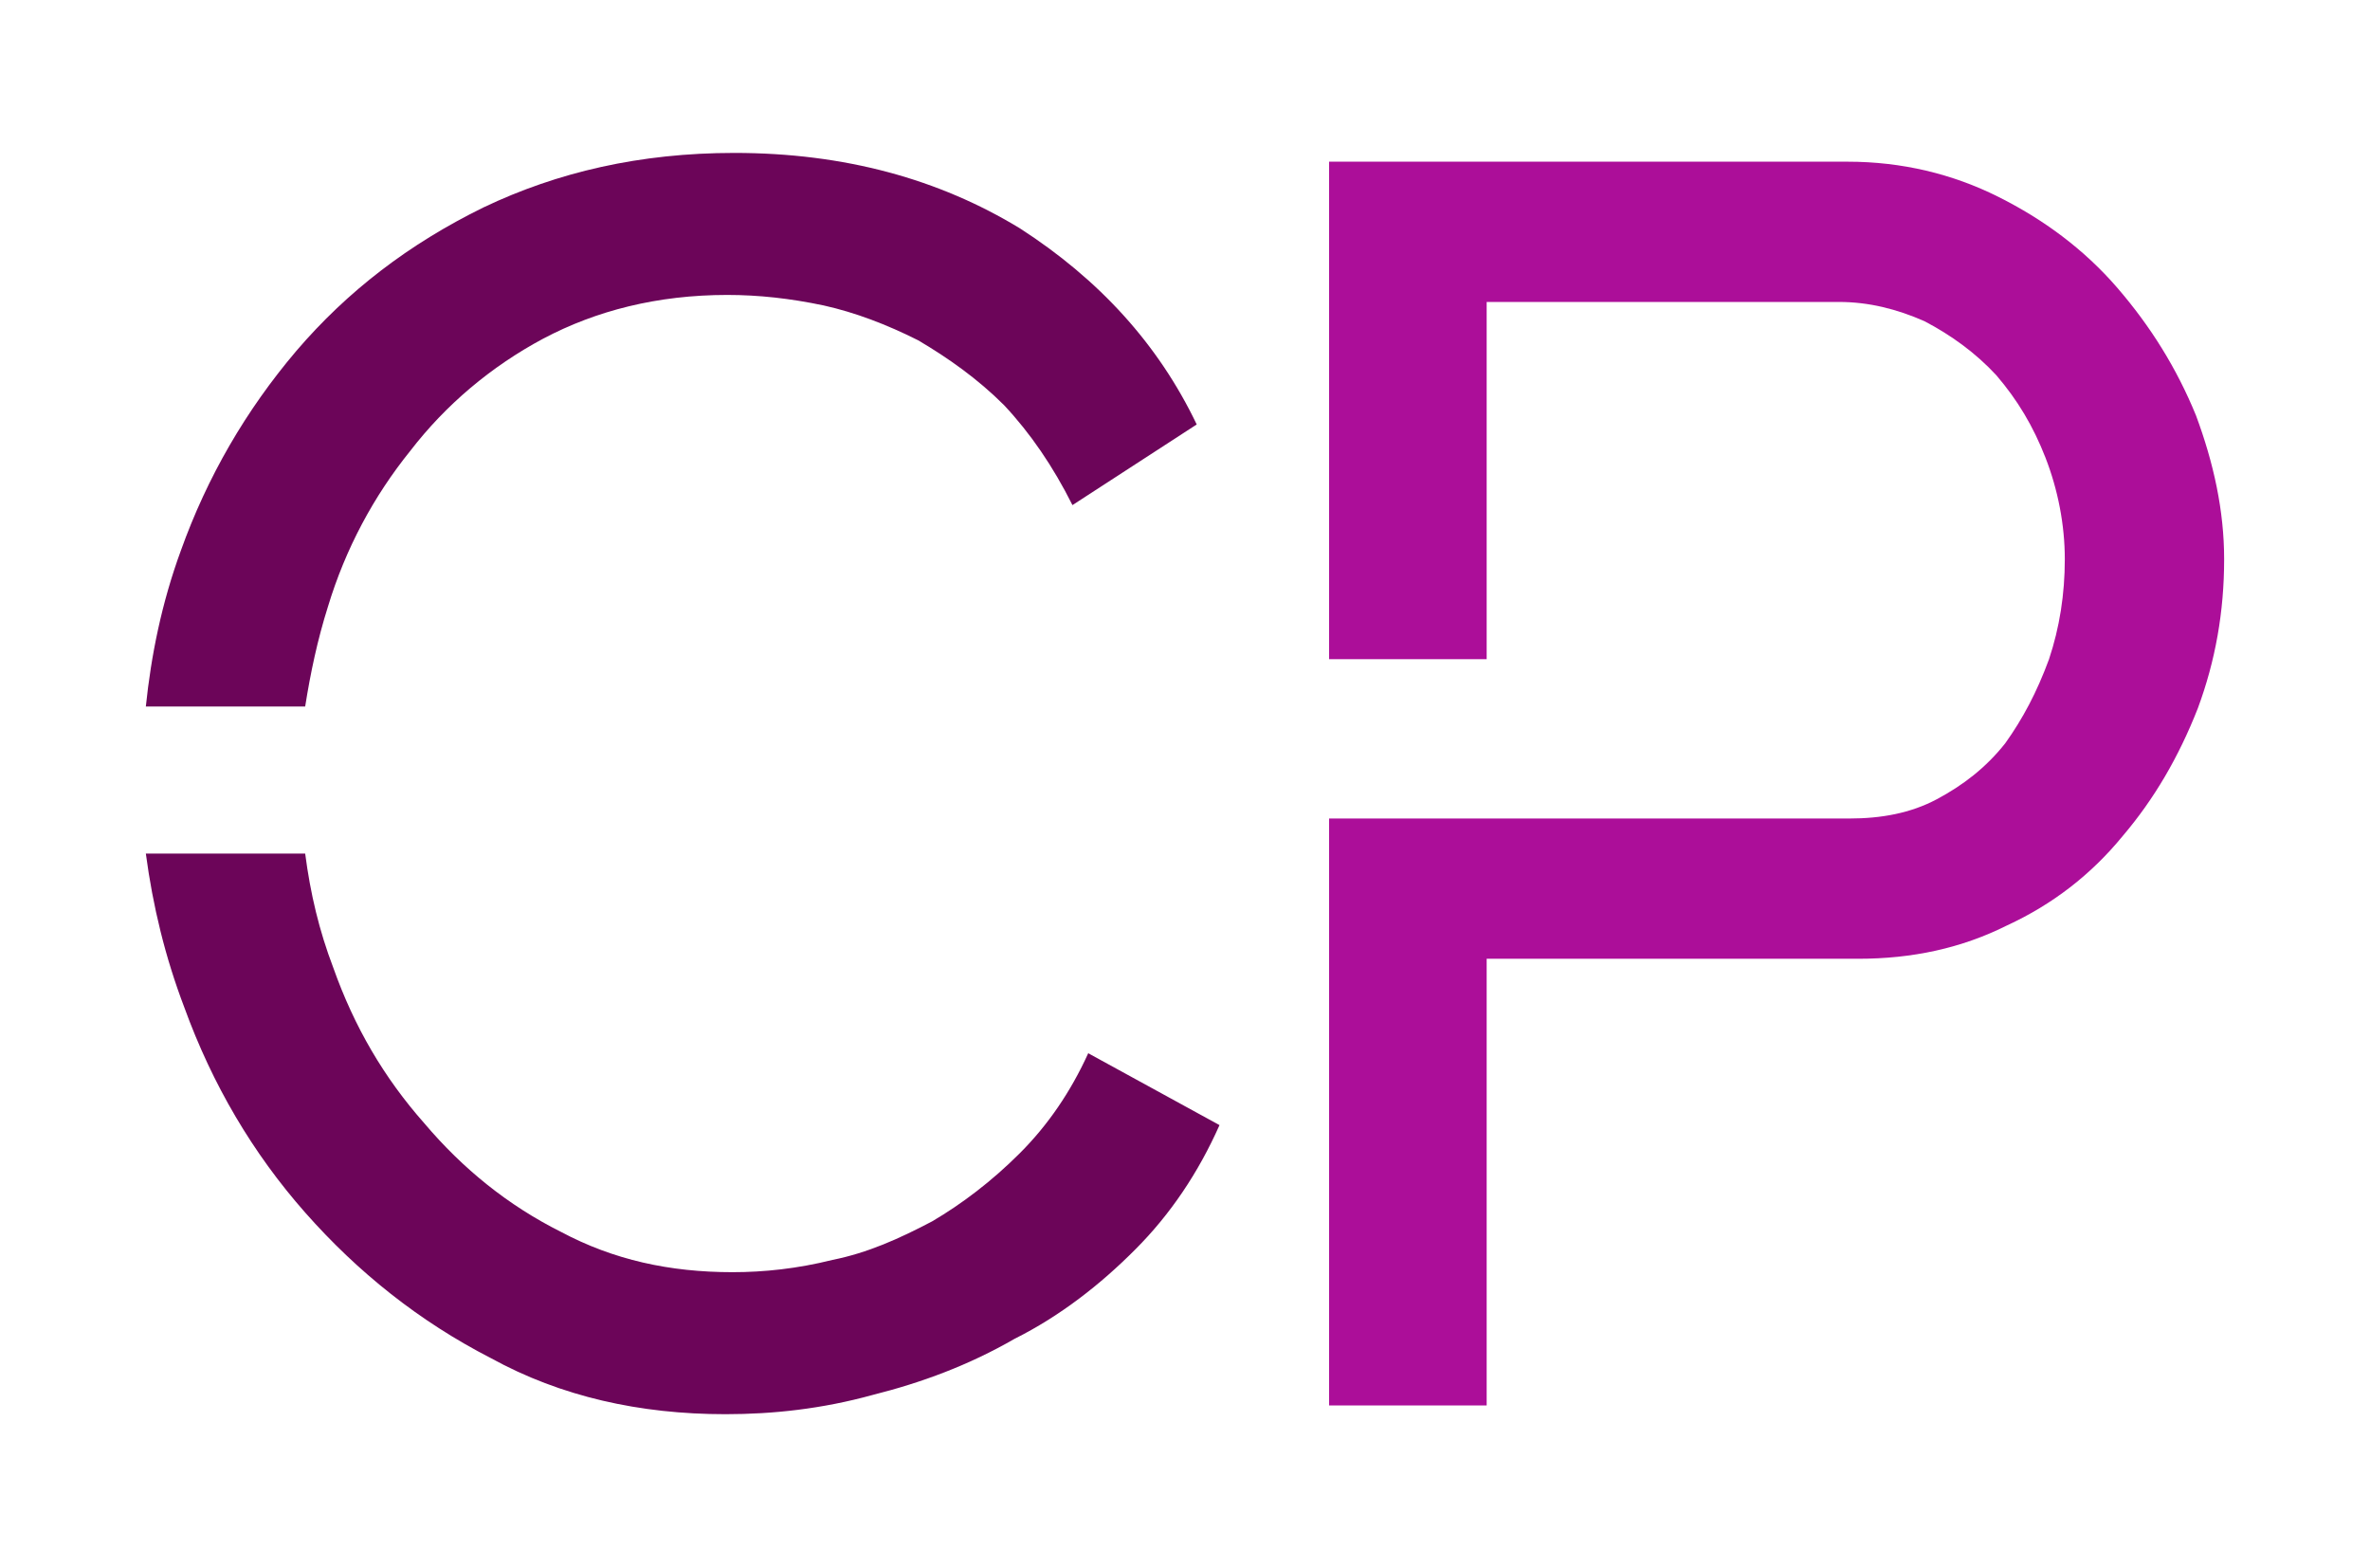
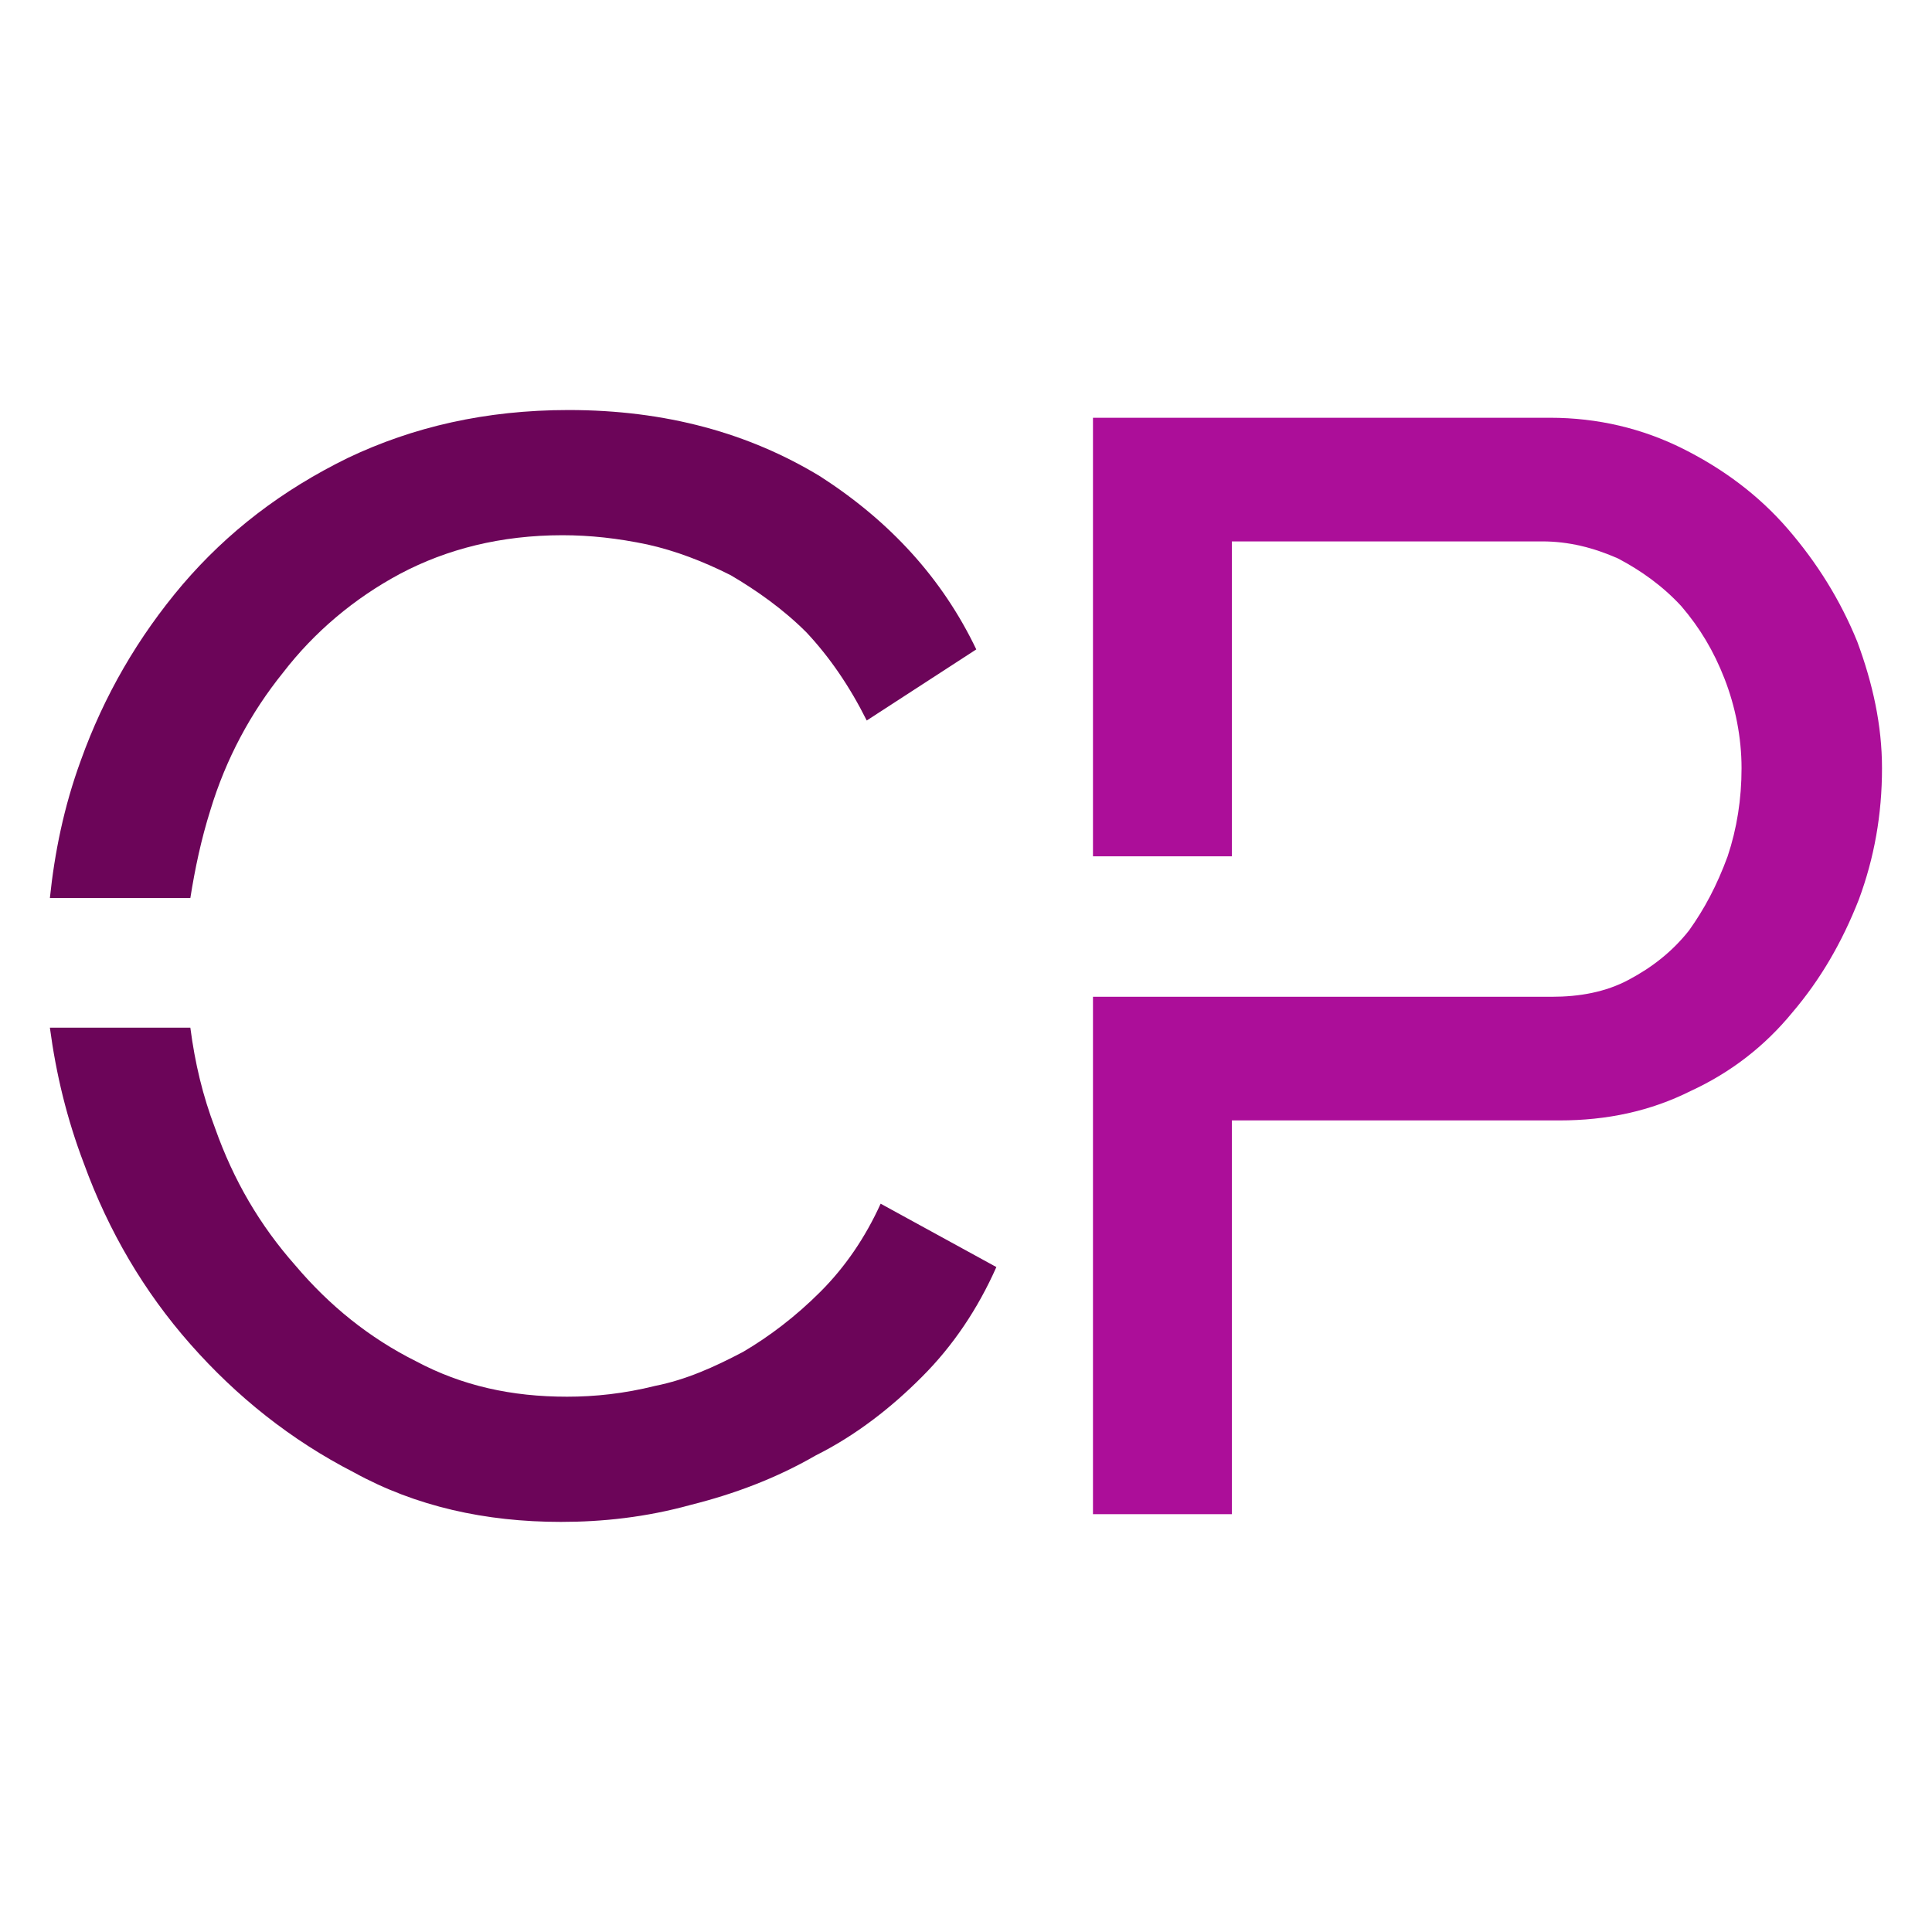
- <svg xmlns="http://www.w3.org/2000/svg" viewBox="108.14 214.54 108.14 71.51" version="1.2" baseProfile="tiny-ps">
-   <g id="logo-group" transform="matrix(1, 0, 0, 1, -114.1155, -197.5825)">
+ <svg xmlns="http://www.w3.org/2000/svg" viewBox="286.11 144.19 100 100" version="1.2" baseProfile="tiny-ps">
+   <g id="logo-group" transform="matrix(1, 0, 0, 1, 59.78197, -253.687)">
    <g id="logo-center">
      <g id="title">
        <path id="path277298" d="M237.22 439.8c.8-2.64 2.08-5.03 3.76-7.11 1.6-2.08 3.67-3.84 6.07-5.12 2.4-1.27 5.2-1.99 8.39-1.99 1.44 0 2.88.16 4.4.48 1.44.32 2.88.87 4.31 1.59 1.36.8 2.72 1.76 3.92 2.96 1.2 1.28 2.24 2.8 3.12 4.56l5.67-3.68c-1.76-3.68-4.47-6.63-8.07-8.95-3.68-2.24-7.99-3.44-13.03-3.44-4.31 0-8.07.88-11.43 2.48-3.43 1.68-6.23 3.84-8.55 6.55-2.31 2.72-4.07 5.76-5.27 9.11-.88 2.4-1.36 4.8-1.6 7.12h7.27c.24-1.52.56-3.04 1.04-4.56zM271.91 460.18c-.8 1.76-1.84 3.28-3.12 4.56-1.28 1.28-2.64 2.31-4 3.11-1.52.8-2.95 1.44-4.55 1.76-1.6.4-3.12.56-4.56.56-2.87 0-5.43-.56-7.83-1.84-2.4-1.2-4.47-2.87-6.23-4.95-1.84-2.08-3.2-4.4-4.16-7.11-.64-1.68-1.04-3.36-1.28-5.2h-7.27c.32 2.4.88 4.72 1.76 7.03 1.28 3.52 3.12 6.64 5.51 9.35 2.4 2.72 5.2 4.96 8.47 6.64 3.2 1.76 6.8 2.56 10.71 2.56 2.16 0 4.4-.24 6.72-.88 2.23-.56 4.39-1.36 6.47-2.56 2.08-1.04 3.92-2.48 5.51-4.08 1.6-1.6 2.88-3.51 3.84-5.67l-5.99-3.28z" stroke-width="0" stroke-miterlimit="2" fill="#6c0559" stroke="#6c0559" />
        <path id="path277308" d="M322.46 431.09c-.88-2.16-2.08-4.08-3.59-5.83-1.52-1.76-3.36-3.12-5.44-4.16-2.08-1.04-4.39-1.6-6.87-1.6h-23.66v22.7h7.19v-16.3h16.07c1.36 0 2.64.32 3.91.88 1.2.63 2.32 1.43 3.28 2.47.96 1.12 1.68 2.32 2.24 3.76.56 1.44.88 3.04.88 4.63 0 1.6-.24 3.12-.72 4.56-.56 1.52-1.2 2.72-2 3.84-.88 1.11-1.92 1.91-3.12 2.55-1.2.64-2.55.88-3.99.88h-23.74v26.78h7.19v-20.38h16.95c2.47 0 4.71-.48 6.79-1.52 2.08-.96 3.84-2.32 5.28-4.08 1.43-1.68 2.55-3.59 3.43-5.83.8-2.16 1.2-4.4 1.2-6.8 0-2.23-.48-4.39-1.28-6.55z" stroke-width="0" stroke-miterlimit="2" fill="#ac0e99" stroke="#ac0e99" />
      </g>
    </g>
  </g>
</svg>
